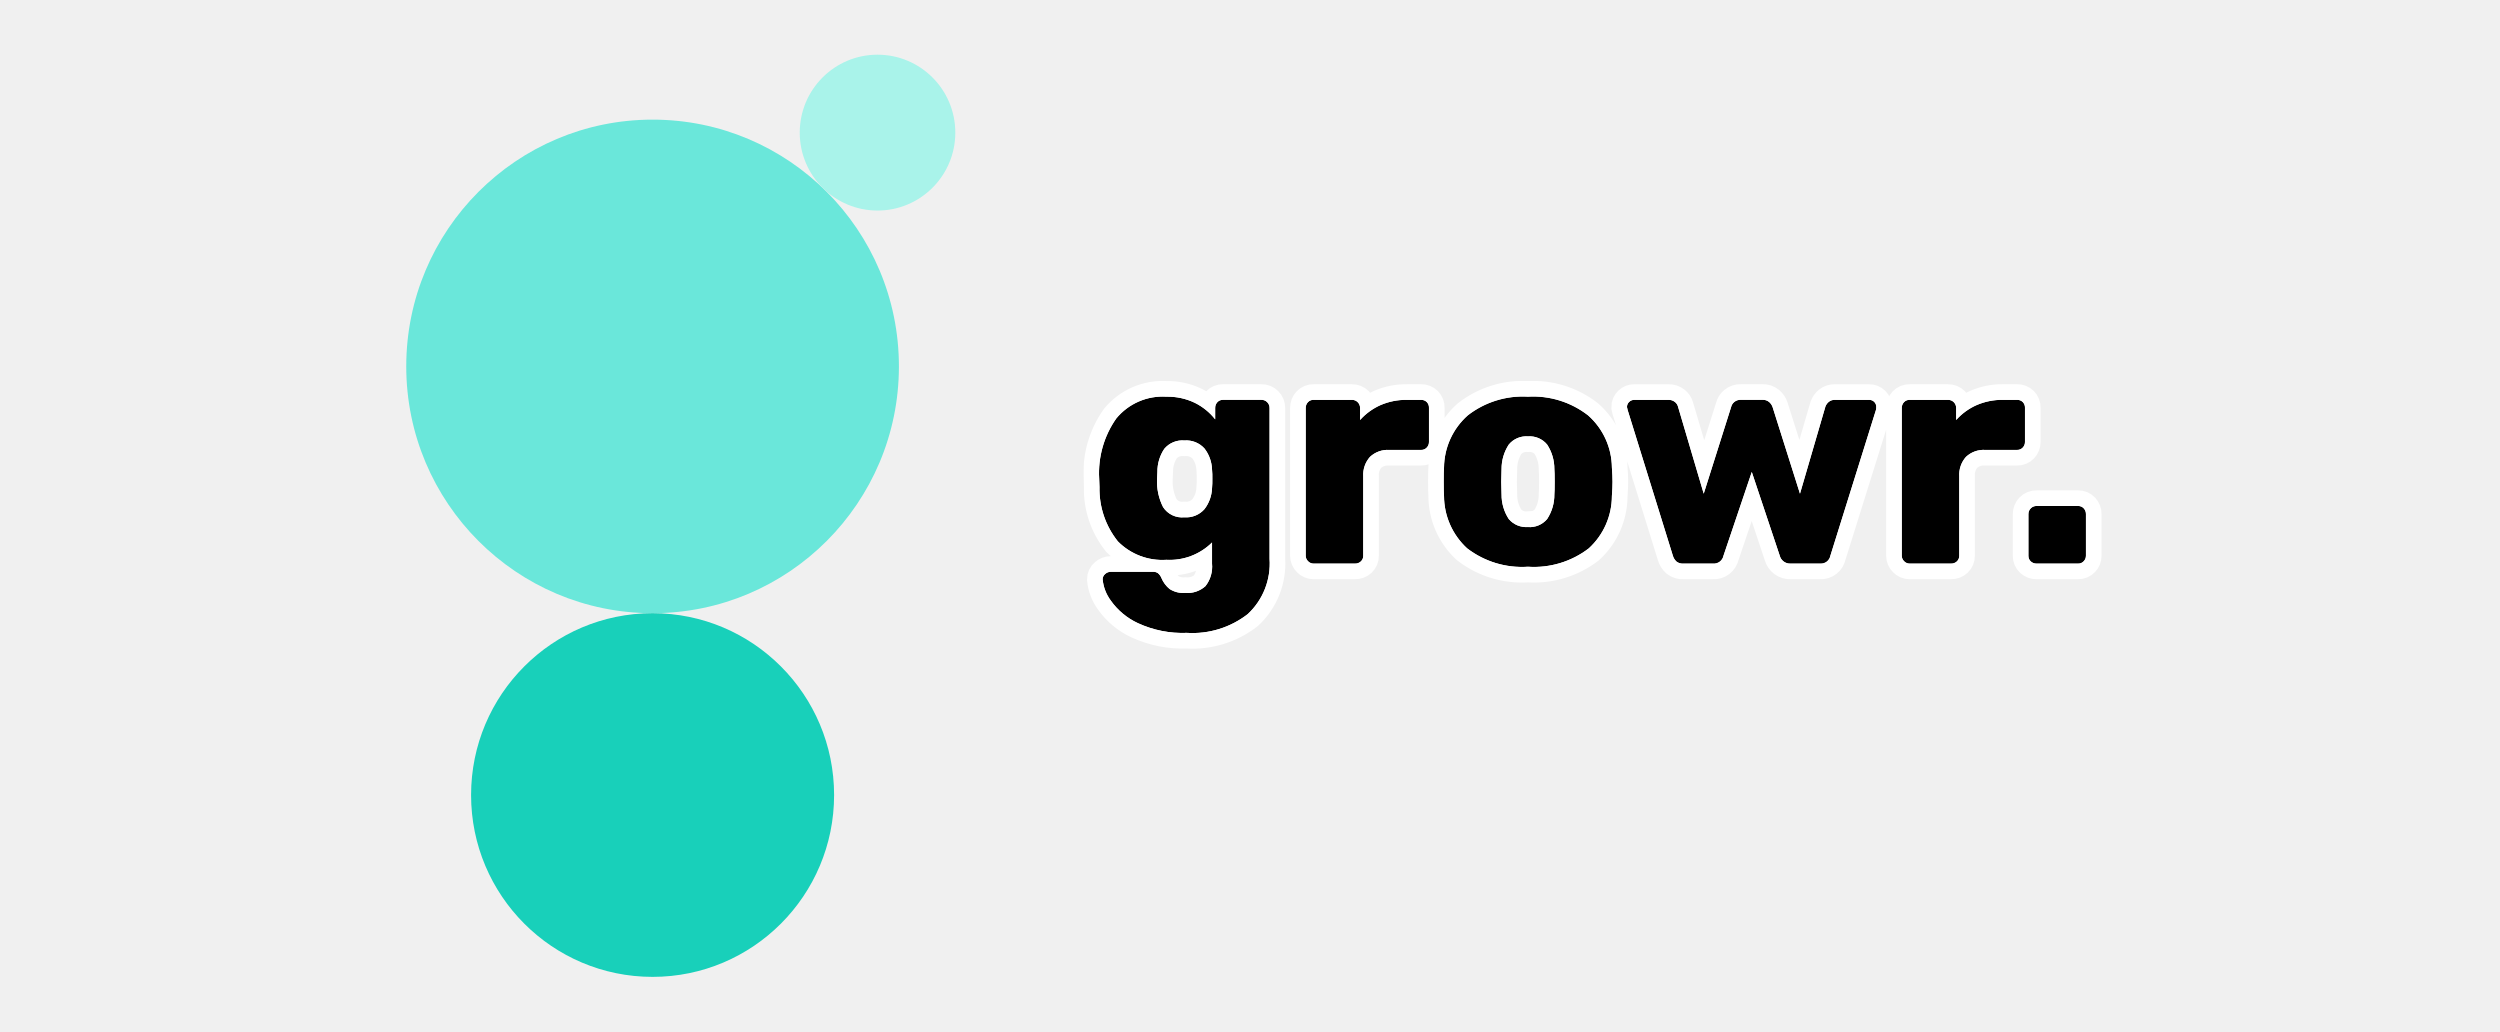
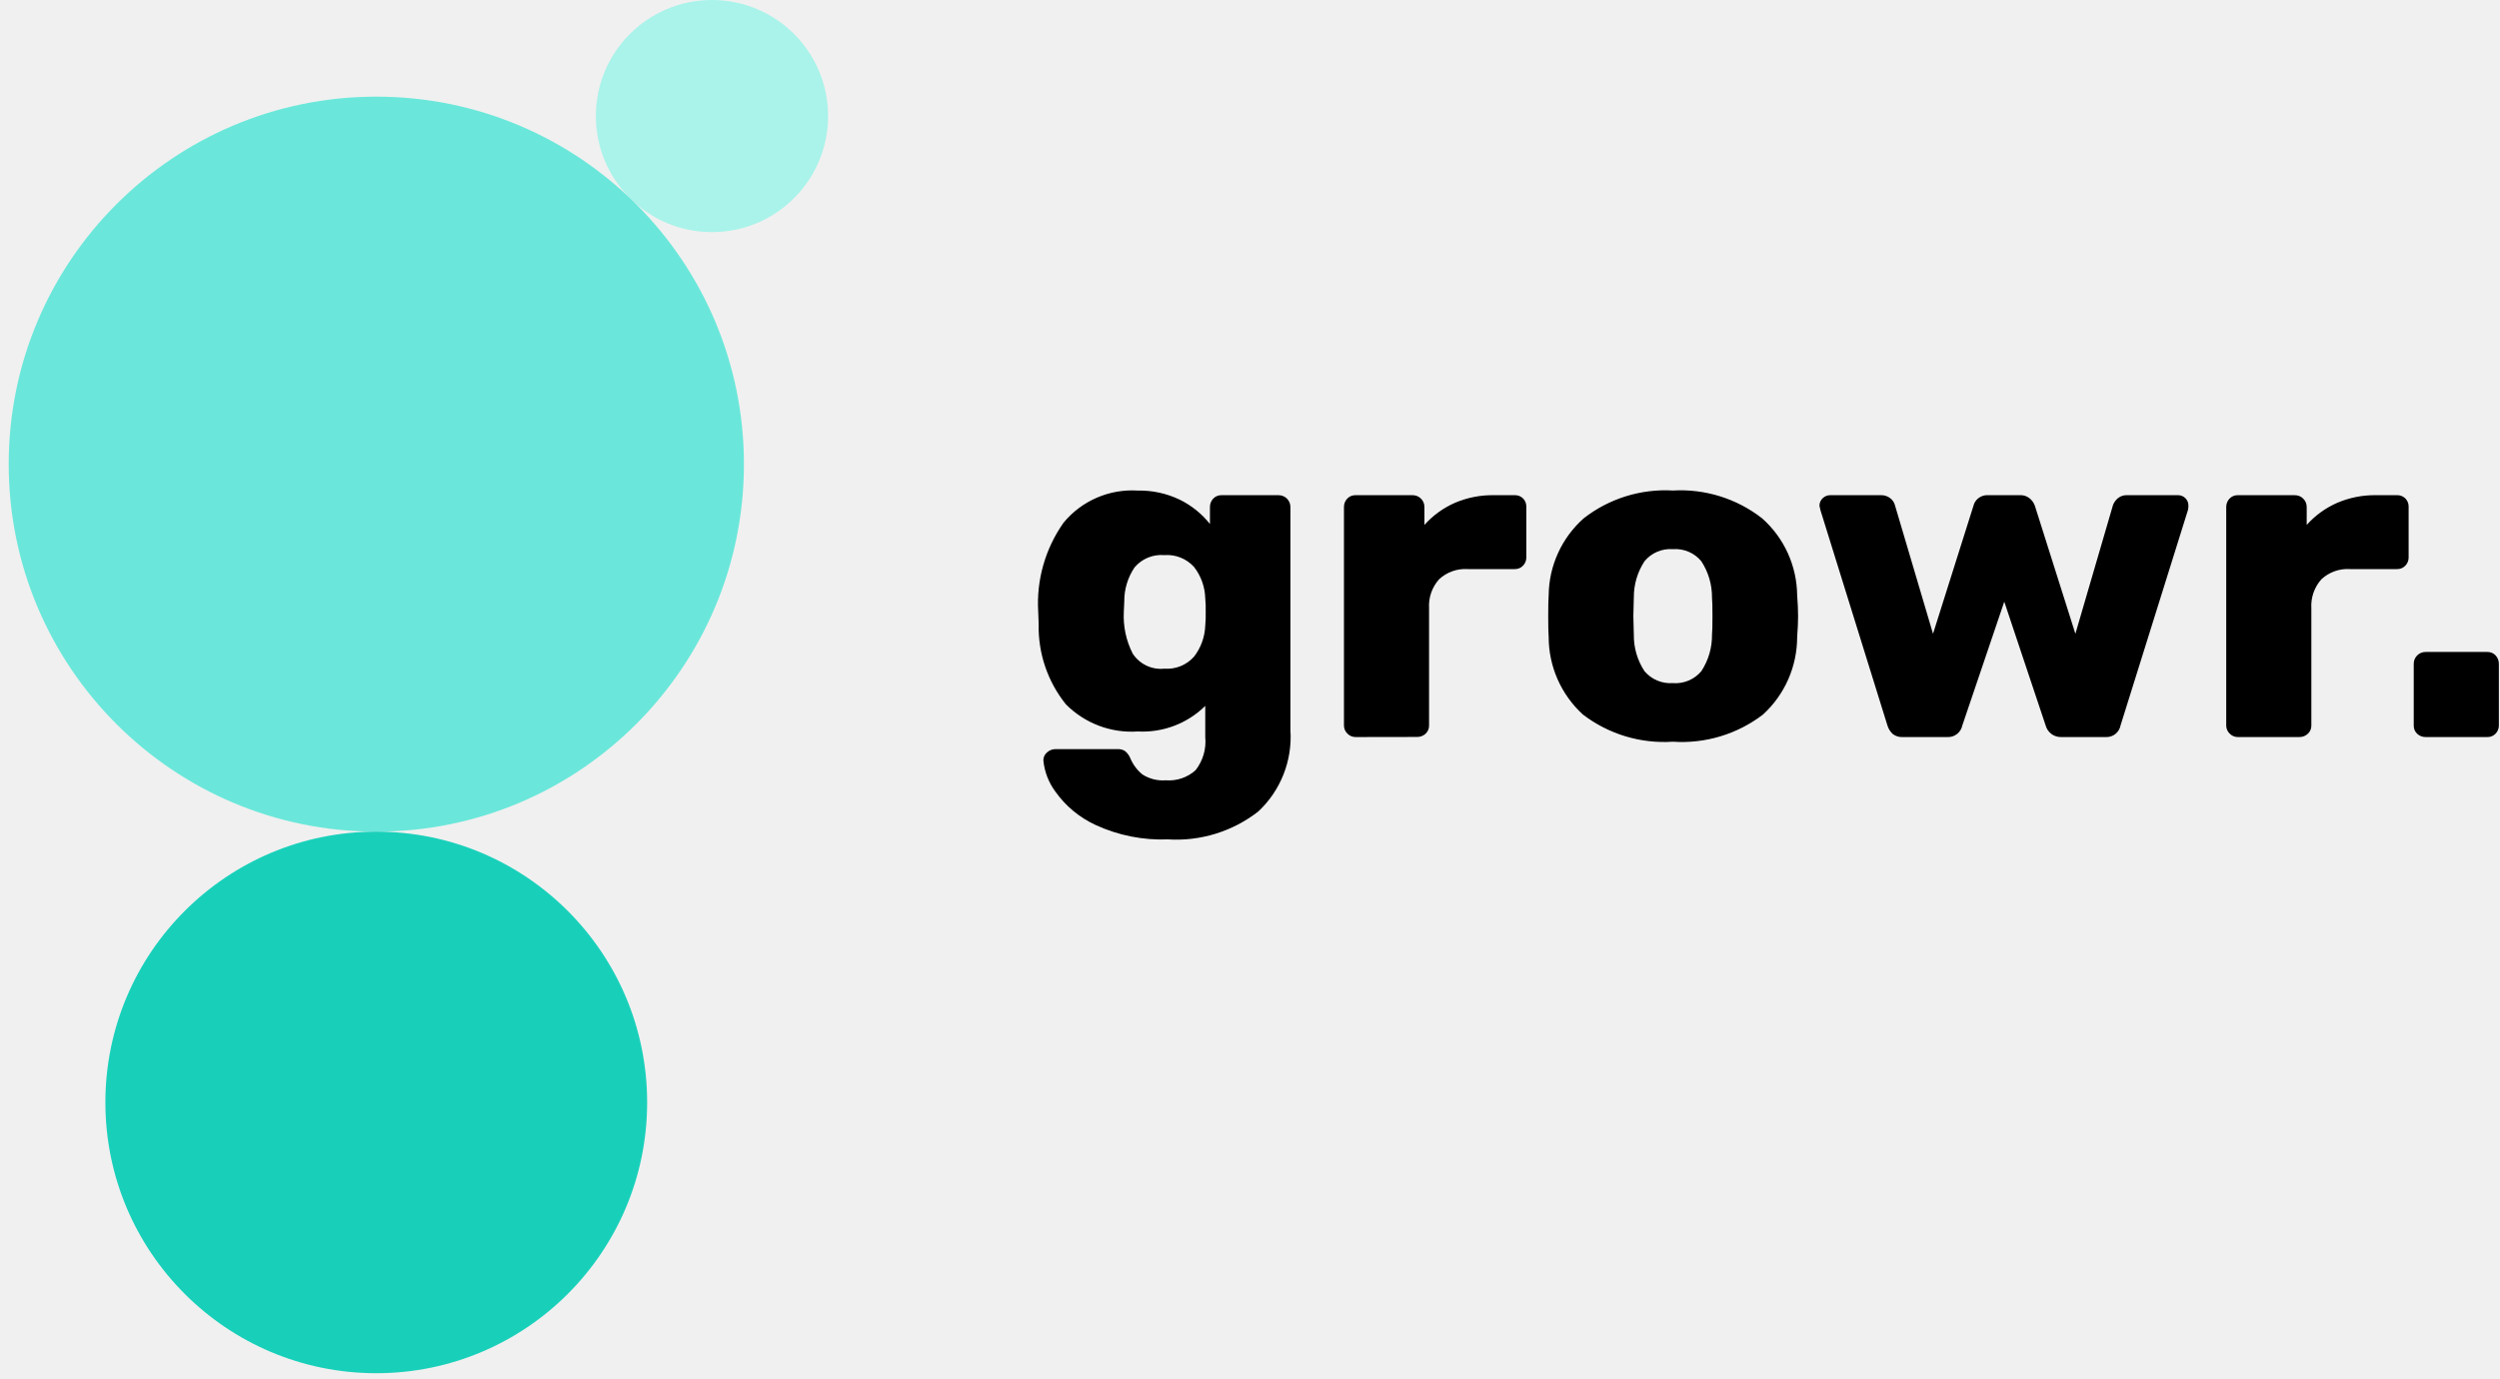
- <svg xmlns="http://www.w3.org/2000/svg" width="320" height="132" viewBox="0 0 320 132" fill="none">
-   <mask id="path-1-outside-1_842_11" maskUnits="userSpaceOnUse" x="138.675" y="48.753" width="131" height="35" fill="black">
-     <rect fill="white" x="138.675" y="48.753" width="131" height="35" />
-     <path d="M151.921 81.009C149.76 81.096 147.609 80.667 145.644 79.759C144.26 79.117 143.067 78.124 142.184 76.876C141.593 76.083 141.232 75.142 141.138 74.156C141.137 74.025 141.166 73.896 141.221 73.777C141.277 73.659 141.358 73.554 141.46 73.471C141.657 73.289 141.916 73.189 142.184 73.189H147.576C147.806 73.176 148.034 73.24 148.225 73.371C148.421 73.54 148.573 73.754 148.667 73.995C148.896 74.538 149.253 75.018 149.708 75.392C150.306 75.775 151.013 75.952 151.72 75.896C152.186 75.933 152.654 75.876 153.097 75.727C153.539 75.578 153.947 75.34 154.295 75.029C154.939 74.212 155.241 73.177 155.14 72.141V69.44C154.375 70.196 153.461 70.783 152.457 71.165C151.452 71.547 150.379 71.714 149.306 71.657C148.162 71.733 147.014 71.562 145.941 71.155C144.869 70.748 143.896 70.115 143.089 69.298C141.511 67.331 140.678 64.868 140.736 62.346L140.695 61.257C140.535 58.516 141.308 55.801 142.889 53.558C143.663 52.619 144.648 51.878 145.764 51.394C146.879 50.911 148.093 50.699 149.306 50.776C150.557 50.749 151.798 51.016 152.927 51.557C153.946 52.059 154.84 52.783 155.543 53.676V52.225C155.535 51.949 155.636 51.681 155.824 51.479C155.917 51.38 156.029 51.301 156.154 51.249C156.279 51.197 156.413 51.172 156.549 51.177H161.458C161.596 51.174 161.733 51.199 161.861 51.251C161.989 51.303 162.105 51.38 162.201 51.479C162.3 51.576 162.378 51.692 162.43 51.821C162.482 51.949 162.507 52.087 162.504 52.225V71.536C162.592 72.845 162.389 74.156 161.909 75.376C161.429 76.597 160.683 77.694 159.727 78.59C157.508 80.325 154.731 81.185 151.921 81.009ZM151.6 66.215C152.08 66.252 152.563 66.177 153.01 65.995C153.457 65.813 153.856 65.53 154.175 65.167C154.763 64.401 155.1 63.472 155.14 62.507C155.176 62.105 155.189 61.701 155.181 61.297C155.191 60.894 155.177 60.49 155.14 60.088C155.107 59.115 154.769 58.178 154.175 57.408C153.853 57.051 153.453 56.772 153.006 56.594C152.56 56.416 152.079 56.342 151.6 56.38C151.117 56.338 150.632 56.413 150.185 56.599C149.738 56.785 149.342 57.076 149.031 57.447C148.443 58.322 148.134 59.355 148.146 60.409L148.105 61.296C148.042 62.545 148.305 63.788 148.87 64.903C149.16 65.353 149.569 65.713 150.05 65.944C150.532 66.176 151.068 66.27 151.6 66.215ZM168.137 72.141C168.005 72.141 167.875 72.114 167.754 72.062C167.633 72.01 167.524 71.934 167.434 71.838C167.338 71.747 167.261 71.638 167.209 71.516C167.157 71.395 167.131 71.264 167.131 71.132V52.228C167.123 51.952 167.225 51.683 167.413 51.481C167.505 51.382 167.617 51.304 167.742 51.252C167.867 51.2 168.002 51.175 168.137 51.18H173.043C173.181 51.176 173.318 51.202 173.446 51.253C173.574 51.305 173.69 51.383 173.787 51.481C173.886 51.578 173.964 51.695 174.016 51.823C174.068 51.952 174.093 52.089 174.09 52.228V53.76C174.821 52.941 175.72 52.288 176.724 51.845C177.786 51.391 178.931 51.165 180.085 51.181H181.902C182.036 51.176 182.169 51.199 182.293 51.247C182.418 51.295 182.531 51.369 182.626 51.463C182.72 51.558 182.794 51.672 182.842 51.797C182.89 51.922 182.913 52.055 182.908 52.189V56.583C182.91 56.846 182.809 57.099 182.626 57.288C182.534 57.388 182.422 57.467 182.297 57.519C182.172 57.571 182.037 57.596 181.902 57.592H177.834C177.383 57.562 176.93 57.625 176.505 57.778C176.079 57.93 175.689 58.169 175.359 58.478C175.057 58.817 174.825 59.212 174.676 59.641C174.528 60.07 174.466 60.524 174.494 60.977V71.133C174.499 71.269 174.474 71.403 174.422 71.529C174.37 71.654 174.291 71.766 174.192 71.859C173.991 72.047 173.724 72.148 173.448 72.141H168.137ZM195.579 72.544C192.783 72.731 190.015 71.893 187.791 70.186C186.861 69.334 186.118 68.297 185.609 67.142C185.1 65.987 184.836 64.738 184.834 63.475C184.807 63.129 184.794 62.524 184.794 61.661C184.794 60.799 184.807 60.192 184.834 59.841C184.846 58.578 185.123 57.332 185.646 56.183C186.169 55.034 186.927 54.008 187.871 53.17C190.065 51.463 192.803 50.611 195.576 50.773C198.352 50.611 201.092 51.465 203.286 53.176C204.23 54.013 204.988 55.039 205.511 56.188C206.034 57.337 206.311 58.583 206.323 59.846C206.377 60.545 206.404 61.152 206.404 61.667C206.404 62.182 206.377 62.786 206.323 63.481C206.321 64.743 206.057 65.992 205.548 67.147C205.039 68.302 204.295 69.338 203.365 70.19C201.141 71.895 198.373 72.732 195.579 72.544ZM195.579 67.465C196.04 67.5 196.503 67.425 196.929 67.247C197.356 67.068 197.734 66.791 198.033 66.438C198.65 65.499 198.972 64.396 198.959 63.273C198.985 63.004 198.999 62.466 198.999 61.66C198.999 60.854 198.985 60.316 198.959 60.048C198.966 58.931 198.644 57.837 198.033 56.904C197.738 56.545 197.36 56.263 196.933 56.08C196.506 55.898 196.042 55.821 195.579 55.856C195.116 55.821 194.651 55.898 194.224 56.08C193.797 56.263 193.42 56.545 193.124 56.904C192.513 57.837 192.192 58.931 192.199 60.048L192.159 61.66L192.199 63.273C192.185 64.396 192.508 65.499 193.124 66.438C193.424 66.79 193.802 67.066 194.229 67.244C194.656 67.421 195.118 67.495 195.579 67.46V67.465ZM215.456 72.141C215.145 72.162 214.838 72.07 214.59 71.881C214.372 71.678 214.212 71.42 214.128 71.134L208.334 52.469L208.253 52.107C208.25 51.982 208.273 51.858 208.322 51.744C208.371 51.629 208.443 51.526 208.535 51.442C208.709 51.273 208.942 51.18 209.184 51.182H213.57C213.86 51.171 214.145 51.263 214.375 51.442C214.569 51.587 214.711 51.792 214.777 52.026L218.076 63.192L221.581 52.107C221.64 51.852 221.782 51.623 221.983 51.457C222.22 51.261 222.521 51.16 222.828 51.174H225.605C225.912 51.16 226.213 51.261 226.45 51.457C226.653 51.629 226.806 51.854 226.892 52.107L230.397 63.192L233.656 52.026C233.746 51.799 233.891 51.598 234.079 51.442C234.298 51.263 234.575 51.17 234.858 51.182H239.24C239.363 51.178 239.485 51.199 239.599 51.243C239.713 51.288 239.817 51.356 239.904 51.442C239.991 51.529 240.058 51.633 240.103 51.748C240.147 51.862 240.168 51.984 240.164 52.107C240.165 52.229 240.152 52.351 240.124 52.469L234.287 71.133C234.232 71.43 234.071 71.696 233.834 71.882C233.597 72.067 233.3 72.159 232.999 72.141H229.177C228.868 72.154 228.565 72.061 228.316 71.878C228.067 71.694 227.888 71.432 227.809 71.133L224.228 60.411L220.606 71.133C220.546 71.434 220.378 71.703 220.133 71.889C219.888 72.075 219.584 72.164 219.278 72.141H215.456ZM244.432 72.141C244.3 72.141 244.169 72.115 244.048 72.062C243.927 72.01 243.818 71.934 243.727 71.838C243.631 71.747 243.555 71.637 243.504 71.516C243.452 71.395 243.425 71.264 243.426 71.132V52.228C243.418 51.952 243.519 51.683 243.708 51.481C243.8 51.382 243.912 51.304 244.037 51.252C244.162 51.2 244.297 51.175 244.432 51.18H249.341C249.479 51.176 249.616 51.201 249.744 51.253C249.873 51.305 249.989 51.383 250.086 51.481C250.184 51.578 250.262 51.695 250.313 51.823C250.365 51.952 250.39 52.089 250.387 52.228V53.76C251.119 52.94 252.018 52.288 253.023 51.845C254.081 51.392 255.222 51.165 256.373 51.18H258.19C258.324 51.175 258.457 51.197 258.582 51.246C258.706 51.294 258.819 51.368 258.915 51.462C259.008 51.557 259.082 51.671 259.13 51.795C259.179 51.92 259.201 52.054 259.196 52.187V56.581C259.199 56.844 259.097 57.098 258.915 57.287C258.822 57.387 258.71 57.465 258.585 57.517C258.46 57.57 258.326 57.595 258.19 57.59H254.124C253.673 57.56 253.22 57.624 252.794 57.776C252.368 57.929 251.979 58.167 251.648 58.477C251.346 58.815 251.114 59.211 250.966 59.64C250.817 60.069 250.756 60.523 250.784 60.976V71.133C250.788 71.269 250.764 71.403 250.711 71.529C250.659 71.654 250.581 71.766 250.482 71.859C250.28 72.047 250.013 72.148 249.738 72.141H244.432ZM260.682 72.141C260.407 72.148 260.139 72.047 259.937 71.859C259.838 71.766 259.76 71.654 259.708 71.529C259.656 71.403 259.632 71.269 259.636 71.133V65.812C259.633 65.674 259.658 65.536 259.71 65.408C259.761 65.279 259.839 65.163 259.937 65.066C260.034 64.967 260.151 64.889 260.279 64.838C260.407 64.786 260.544 64.761 260.682 64.764H265.994C266.129 64.76 266.264 64.784 266.388 64.836C266.513 64.888 266.626 64.966 266.718 65.066C266.906 65.268 267.007 65.536 267 65.812V71.133C267.002 71.396 266.901 71.65 266.718 71.839C266.626 71.938 266.513 72.017 266.388 72.069C266.264 72.121 266.129 72.145 265.994 72.141H260.682Z" />
-   </mask>
-   <path d="M151.921 81.009C149.76 81.096 147.609 80.667 145.644 79.759C144.26 79.117 143.067 78.124 142.184 76.876C141.593 76.083 141.232 75.142 141.138 74.156C141.137 74.025 141.166 73.896 141.221 73.777C141.277 73.659 141.358 73.554 141.46 73.471C141.657 73.289 141.916 73.189 142.184 73.189H147.576C147.806 73.176 148.034 73.24 148.225 73.371C148.421 73.54 148.573 73.754 148.667 73.995C148.896 74.538 149.253 75.018 149.708 75.392C150.306 75.775 151.013 75.952 151.72 75.896C152.186 75.933 152.654 75.876 153.097 75.727C153.539 75.578 153.947 75.34 154.295 75.029C154.939 74.212 155.241 73.177 155.14 72.141V69.44C154.375 70.196 153.461 70.783 152.457 71.165C151.452 71.547 150.379 71.714 149.306 71.657C148.162 71.733 147.014 71.562 145.941 71.155C144.869 70.748 143.896 70.115 143.089 69.298C141.511 67.331 140.678 64.868 140.736 62.346L140.695 61.257C140.535 58.516 141.308 55.801 142.889 53.558C143.663 52.619 144.648 51.878 145.764 51.394C146.879 50.911 148.093 50.699 149.306 50.776C150.557 50.749 151.798 51.016 152.927 51.557C153.946 52.059 154.84 52.783 155.543 53.676V52.225C155.535 51.949 155.636 51.681 155.824 51.479C155.917 51.38 156.029 51.301 156.154 51.249C156.279 51.197 156.413 51.172 156.549 51.177H161.458C161.596 51.174 161.733 51.199 161.861 51.251C161.989 51.303 162.105 51.38 162.201 51.479C162.3 51.576 162.378 51.692 162.43 51.821C162.482 51.949 162.507 52.087 162.504 52.225V71.536C162.592 72.845 162.389 74.156 161.909 75.376C161.429 76.597 160.683 77.694 159.727 78.59C157.508 80.325 154.731 81.185 151.921 81.009ZM151.6 66.215C152.08 66.252 152.563 66.177 153.01 65.995C153.457 65.813 153.856 65.53 154.175 65.167C154.763 64.401 155.1 63.472 155.14 62.507C155.176 62.105 155.189 61.701 155.181 61.297C155.191 60.894 155.177 60.49 155.14 60.088C155.107 59.115 154.769 58.178 154.175 57.408C153.853 57.051 153.453 56.772 153.006 56.594C152.56 56.416 152.079 56.342 151.6 56.38C151.117 56.338 150.632 56.413 150.185 56.599C149.738 56.785 149.342 57.076 149.031 57.447C148.443 58.322 148.134 59.355 148.146 60.409L148.105 61.296C148.042 62.545 148.305 63.788 148.87 64.903C149.16 65.353 149.569 65.713 150.05 65.944C150.532 66.176 151.068 66.27 151.6 66.215ZM168.137 72.141C168.005 72.141 167.875 72.114 167.754 72.062C167.633 72.01 167.524 71.934 167.434 71.838C167.338 71.747 167.261 71.638 167.209 71.516C167.157 71.395 167.131 71.264 167.131 71.132V52.228C167.123 51.952 167.225 51.683 167.413 51.481C167.505 51.382 167.617 51.304 167.742 51.252C167.867 51.2 168.002 51.175 168.137 51.18H173.043C173.181 51.176 173.318 51.202 173.446 51.253C173.574 51.305 173.69 51.383 173.787 51.481C173.886 51.578 173.964 51.695 174.016 51.823C174.068 51.952 174.093 52.089 174.09 52.228V53.76C174.821 52.941 175.72 52.288 176.724 51.845C177.786 51.391 178.931 51.165 180.085 51.181H181.902C182.036 51.176 182.169 51.199 182.293 51.247C182.418 51.295 182.531 51.369 182.626 51.463C182.72 51.558 182.794 51.672 182.842 51.797C182.89 51.922 182.913 52.055 182.908 52.189V56.583C182.91 56.846 182.809 57.099 182.626 57.288C182.534 57.388 182.422 57.467 182.297 57.519C182.172 57.571 182.037 57.596 181.902 57.592H177.834C177.383 57.562 176.93 57.625 176.505 57.778C176.079 57.93 175.689 58.169 175.359 58.478C175.057 58.817 174.825 59.212 174.676 59.641C174.528 60.07 174.466 60.524 174.494 60.977V71.133C174.499 71.269 174.474 71.403 174.422 71.529C174.37 71.654 174.291 71.766 174.192 71.859C173.991 72.047 173.724 72.148 173.448 72.141H168.137ZM195.579 72.544C192.783 72.731 190.015 71.893 187.791 70.186C186.861 69.334 186.118 68.297 185.609 67.142C185.1 65.987 184.836 64.738 184.834 63.475C184.807 63.129 184.794 62.524 184.794 61.661C184.794 60.799 184.807 60.192 184.834 59.841C184.846 58.578 185.123 57.332 185.646 56.183C186.169 55.034 186.927 54.008 187.871 53.17C190.065 51.463 192.803 50.611 195.576 50.773C198.352 50.611 201.092 51.465 203.286 53.176C204.23 54.013 204.988 55.039 205.511 56.188C206.034 57.337 206.311 58.583 206.323 59.846C206.377 60.545 206.404 61.152 206.404 61.667C206.404 62.182 206.377 62.786 206.323 63.481C206.321 64.743 206.057 65.992 205.548 67.147C205.039 68.302 204.295 69.338 203.365 70.19C201.141 71.895 198.373 72.732 195.579 72.544ZM195.579 67.465C196.04 67.5 196.503 67.425 196.929 67.247C197.356 67.068 197.734 66.791 198.033 66.438C198.65 65.499 198.972 64.396 198.959 63.273C198.985 63.004 198.999 62.466 198.999 61.66C198.999 60.854 198.985 60.316 198.959 60.048C198.966 58.931 198.644 57.837 198.033 56.904C197.738 56.545 197.36 56.263 196.933 56.08C196.506 55.898 196.042 55.821 195.579 55.856C195.116 55.821 194.651 55.898 194.224 56.08C193.797 56.263 193.42 56.545 193.124 56.904C192.513 57.837 192.192 58.931 192.199 60.048L192.159 61.66L192.199 63.273C192.185 64.396 192.508 65.499 193.124 66.438C193.424 66.79 193.802 67.066 194.229 67.244C194.656 67.421 195.118 67.495 195.579 67.46V67.465ZM215.456 72.141C215.145 72.162 214.838 72.07 214.59 71.881C214.372 71.678 214.212 71.42 214.128 71.134L208.334 52.469L208.253 52.107C208.25 51.982 208.273 51.858 208.322 51.744C208.371 51.629 208.443 51.526 208.535 51.442C208.709 51.273 208.942 51.18 209.184 51.182H213.57C213.86 51.171 214.145 51.263 214.375 51.442C214.569 51.587 214.711 51.792 214.777 52.026L218.076 63.192L221.581 52.107C221.64 51.852 221.782 51.623 221.983 51.457C222.22 51.261 222.521 51.16 222.828 51.174H225.605C225.912 51.16 226.213 51.261 226.45 51.457C226.653 51.629 226.806 51.854 226.892 52.107L230.397 63.192L233.656 52.026C233.746 51.799 233.891 51.598 234.079 51.442C234.298 51.263 234.575 51.17 234.858 51.182H239.24C239.363 51.178 239.485 51.199 239.599 51.243C239.713 51.288 239.817 51.356 239.904 51.442C239.991 51.529 240.058 51.633 240.103 51.748C240.147 51.862 240.168 51.984 240.164 52.107C240.165 52.229 240.152 52.351 240.124 52.469L234.287 71.133C234.232 71.43 234.071 71.696 233.834 71.882C233.597 72.067 233.3 72.159 232.999 72.141H229.177C228.868 72.154 228.565 72.061 228.316 71.878C228.067 71.694 227.888 71.432 227.809 71.133L224.228 60.411L220.606 71.133C220.546 71.434 220.378 71.703 220.133 71.889C219.888 72.075 219.584 72.164 219.278 72.141H215.456ZM244.432 72.141C244.3 72.141 244.169 72.115 244.048 72.062C243.927 72.01 243.818 71.934 243.727 71.838C243.631 71.747 243.555 71.637 243.504 71.516C243.452 71.395 243.425 71.264 243.426 71.132V52.228C243.418 51.952 243.519 51.683 243.708 51.481C243.8 51.382 243.912 51.304 244.037 51.252C244.162 51.2 244.297 51.175 244.432 51.18H249.341C249.479 51.176 249.616 51.201 249.744 51.253C249.873 51.305 249.989 51.383 250.086 51.481C250.184 51.578 250.262 51.695 250.313 51.823C250.365 51.952 250.39 52.089 250.387 52.228V53.76C251.119 52.94 252.018 52.288 253.023 51.845C254.081 51.392 255.222 51.165 256.373 51.18H258.19C258.324 51.175 258.457 51.197 258.582 51.246C258.706 51.294 258.819 51.368 258.915 51.462C259.008 51.557 259.082 51.671 259.13 51.795C259.179 51.92 259.201 52.054 259.196 52.187V56.581C259.199 56.844 259.097 57.098 258.915 57.287C258.822 57.387 258.71 57.465 258.585 57.517C258.46 57.57 258.326 57.595 258.19 57.59H254.124C253.673 57.56 253.22 57.624 252.794 57.776C252.368 57.929 251.979 58.167 251.648 58.477C251.346 58.815 251.114 59.211 250.966 59.64C250.817 60.069 250.756 60.523 250.784 60.976V71.133C250.788 71.269 250.764 71.403 250.711 71.529C250.659 71.654 250.581 71.766 250.482 71.859C250.28 72.047 250.013 72.148 249.738 72.141H244.432ZM260.682 72.141C260.407 72.148 260.139 72.047 259.937 71.859C259.838 71.766 259.76 71.654 259.708 71.529C259.656 71.403 259.632 71.269 259.636 71.133V65.812C259.633 65.674 259.658 65.536 259.71 65.408C259.761 65.279 259.839 65.163 259.937 65.066C260.034 64.967 260.151 64.889 260.279 64.838C260.407 64.786 260.544 64.761 260.682 64.764H265.994C266.129 64.76 266.264 64.784 266.388 64.836C266.513 64.888 266.626 64.966 266.718 65.066C266.906 65.268 267.007 65.536 267 65.812V71.133C267.002 71.396 266.901 71.65 266.718 71.839C266.626 71.938 266.513 72.017 266.388 72.069C266.264 72.121 266.129 72.145 265.994 72.141H260.682Z" fill="black" />
-   <path d="M151.921 81.009C149.76 81.096 147.609 80.667 145.644 79.759C144.26 79.117 143.067 78.124 142.184 76.876C141.593 76.083 141.232 75.142 141.138 74.156C141.137 74.025 141.166 73.896 141.221 73.777C141.277 73.659 141.358 73.554 141.46 73.471C141.657 73.289 141.916 73.189 142.184 73.189H147.576C147.806 73.176 148.034 73.24 148.225 73.371C148.421 73.54 148.573 73.754 148.667 73.995C148.896 74.538 149.253 75.018 149.708 75.392C150.306 75.775 151.013 75.952 151.72 75.896C152.186 75.933 152.654 75.876 153.097 75.727C153.539 75.578 153.947 75.34 154.295 75.029C154.939 74.212 155.241 73.177 155.14 72.141V69.44C154.375 70.196 153.461 70.783 152.457 71.165C151.452 71.547 150.379 71.714 149.306 71.657C148.162 71.733 147.014 71.562 145.941 71.155C144.869 70.748 143.896 70.115 143.089 69.298C141.511 67.331 140.678 64.868 140.736 62.346L140.695 61.257C140.535 58.516 141.308 55.801 142.889 53.558C143.663 52.619 144.648 51.878 145.764 51.394C146.879 50.911 148.093 50.699 149.306 50.776C150.557 50.749 151.798 51.016 152.927 51.557C153.946 52.059 154.84 52.783 155.543 53.676V52.225C155.535 51.949 155.636 51.681 155.824 51.479C155.917 51.38 156.029 51.301 156.154 51.249C156.279 51.197 156.413 51.172 156.549 51.177H161.458C161.596 51.174 161.733 51.199 161.861 51.251C161.989 51.303 162.105 51.38 162.201 51.479C162.3 51.576 162.378 51.692 162.43 51.821C162.482 51.949 162.507 52.087 162.504 52.225V71.536C162.592 72.845 162.389 74.156 161.909 75.376C161.429 76.597 160.683 77.694 159.727 78.59C157.508 80.325 154.731 81.185 151.921 81.009ZM151.6 66.215C152.08 66.252 152.563 66.177 153.01 65.995C153.457 65.813 153.856 65.53 154.175 65.167C154.763 64.401 155.1 63.472 155.14 62.507C155.176 62.105 155.189 61.701 155.181 61.297C155.191 60.894 155.177 60.49 155.14 60.088C155.107 59.115 154.769 58.178 154.175 57.408C153.853 57.051 153.453 56.772 153.006 56.594C152.56 56.416 152.079 56.342 151.6 56.38C151.117 56.338 150.632 56.413 150.185 56.599C149.738 56.785 149.342 57.076 149.031 57.447C148.443 58.322 148.134 59.355 148.146 60.409L148.105 61.296C148.042 62.545 148.305 63.788 148.87 64.903C149.16 65.353 149.569 65.713 150.05 65.944C150.532 66.176 151.068 66.27 151.6 66.215ZM168.137 72.141C168.005 72.141 167.875 72.114 167.754 72.062C167.633 72.01 167.524 71.934 167.434 71.838C167.338 71.747 167.261 71.638 167.209 71.516C167.157 71.395 167.131 71.264 167.131 71.132V52.228C167.123 51.952 167.225 51.683 167.413 51.481C167.505 51.382 167.617 51.304 167.742 51.252C167.867 51.2 168.002 51.175 168.137 51.18H173.043C173.181 51.176 173.318 51.202 173.446 51.253C173.574 51.305 173.69 51.383 173.787 51.481C173.886 51.578 173.964 51.695 174.016 51.823C174.068 51.952 174.093 52.089 174.09 52.228V53.76C174.821 52.941 175.72 52.288 176.724 51.845C177.786 51.391 178.931 51.165 180.085 51.181H181.902C182.036 51.176 182.169 51.199 182.293 51.247C182.418 51.295 182.531 51.369 182.626 51.463C182.72 51.558 182.794 51.672 182.842 51.797C182.89 51.922 182.913 52.055 182.908 52.189V56.583C182.91 56.846 182.809 57.099 182.626 57.288C182.534 57.388 182.422 57.467 182.297 57.519C182.172 57.571 182.037 57.596 181.902 57.592H177.834C177.383 57.562 176.93 57.625 176.505 57.778C176.079 57.93 175.689 58.169 175.359 58.478C175.057 58.817 174.825 59.212 174.676 59.641C174.528 60.07 174.466 60.524 174.494 60.977V71.133C174.499 71.269 174.474 71.403 174.422 71.529C174.37 71.654 174.291 71.766 174.192 71.859C173.991 72.047 173.724 72.148 173.448 72.141H168.137ZM195.579 72.544C192.783 72.731 190.015 71.893 187.791 70.186C186.861 69.334 186.118 68.297 185.609 67.142C185.1 65.987 184.836 64.738 184.834 63.475C184.807 63.129 184.794 62.524 184.794 61.661C184.794 60.799 184.807 60.192 184.834 59.841C184.846 58.578 185.123 57.332 185.646 56.183C186.169 55.034 186.927 54.008 187.871 53.17C190.065 51.463 192.803 50.611 195.576 50.773C198.352 50.611 201.092 51.465 203.286 53.176C204.23 54.013 204.988 55.039 205.511 56.188C206.034 57.337 206.311 58.583 206.323 59.846C206.377 60.545 206.404 61.152 206.404 61.667C206.404 62.182 206.377 62.786 206.323 63.481C206.321 64.743 206.057 65.992 205.548 67.147C205.039 68.302 204.295 69.338 203.365 70.19C201.141 71.895 198.373 72.732 195.579 72.544ZM195.579 67.465C196.04 67.5 196.503 67.425 196.929 67.247C197.356 67.068 197.734 66.791 198.033 66.438C198.65 65.499 198.972 64.396 198.959 63.273C198.985 63.004 198.999 62.466 198.999 61.66C198.999 60.854 198.985 60.316 198.959 60.048C198.966 58.931 198.644 57.837 198.033 56.904C197.738 56.545 197.36 56.263 196.933 56.08C196.506 55.898 196.042 55.821 195.579 55.856C195.116 55.821 194.651 55.898 194.224 56.08C193.797 56.263 193.42 56.545 193.124 56.904C192.513 57.837 192.192 58.931 192.199 60.048L192.159 61.66L192.199 63.273C192.185 64.396 192.508 65.499 193.124 66.438C193.424 66.79 193.802 67.066 194.229 67.244C194.656 67.421 195.118 67.495 195.579 67.46V67.465ZM215.456 72.141C215.145 72.162 214.838 72.07 214.59 71.881C214.372 71.678 214.212 71.42 214.128 71.134L208.334 52.469L208.253 52.107C208.25 51.982 208.273 51.858 208.322 51.744C208.371 51.629 208.443 51.526 208.535 51.442C208.709 51.273 208.942 51.18 209.184 51.182H213.57C213.86 51.171 214.145 51.263 214.375 51.442C214.569 51.587 214.711 51.792 214.777 52.026L218.076 63.192L221.581 52.107C221.64 51.852 221.782 51.623 221.983 51.457C222.22 51.261 222.521 51.16 222.828 51.174H225.605C225.912 51.16 226.213 51.261 226.45 51.457C226.653 51.629 226.806 51.854 226.892 52.107L230.397 63.192L233.656 52.026C233.746 51.799 233.891 51.598 234.079 51.442C234.298 51.263 234.575 51.17 234.858 51.182H239.24C239.363 51.178 239.485 51.199 239.599 51.243C239.713 51.288 239.817 51.356 239.904 51.442C239.991 51.529 240.058 51.633 240.103 51.748C240.147 51.862 240.168 51.984 240.164 52.107C240.165 52.229 240.152 52.351 240.124 52.469L234.287 71.133C234.232 71.43 234.071 71.696 233.834 71.882C233.597 72.067 233.3 72.159 232.999 72.141H229.177C228.868 72.154 228.565 72.061 228.316 71.878C228.067 71.694 227.888 71.432 227.809 71.133L224.228 60.411L220.606 71.133C220.546 71.434 220.378 71.703 220.133 71.889C219.888 72.075 219.584 72.164 219.278 72.141H215.456ZM244.432 72.141C244.3 72.141 244.169 72.115 244.048 72.062C243.927 72.01 243.818 71.934 243.727 71.838C243.631 71.747 243.555 71.637 243.504 71.516C243.452 71.395 243.425 71.264 243.426 71.132V52.228C243.418 51.952 243.519 51.683 243.708 51.481C243.8 51.382 243.912 51.304 244.037 51.252C244.162 51.2 244.297 51.175 244.432 51.18H249.341C249.479 51.176 249.616 51.201 249.744 51.253C249.873 51.305 249.989 51.383 250.086 51.481C250.184 51.578 250.262 51.695 250.313 51.823C250.365 51.952 250.39 52.089 250.387 52.228V53.76C251.119 52.94 252.018 52.288 253.023 51.845C254.081 51.392 255.222 51.165 256.373 51.18H258.19C258.324 51.175 258.457 51.197 258.582 51.246C258.706 51.294 258.819 51.368 258.915 51.462C259.008 51.557 259.082 51.671 259.13 51.795C259.179 51.92 259.201 52.054 259.196 52.187V56.581C259.199 56.844 259.097 57.098 258.915 57.287C258.822 57.387 258.71 57.465 258.585 57.517C258.46 57.57 258.326 57.595 258.19 57.59H254.124C253.673 57.56 253.22 57.624 252.794 57.776C252.368 57.929 251.979 58.167 251.648 58.477C251.346 58.815 251.114 59.211 250.966 59.64C250.817 60.069 250.756 60.523 250.784 60.976V71.133C250.788 71.269 250.764 71.403 250.711 71.529C250.659 71.654 250.581 71.766 250.482 71.859C250.28 72.047 250.013 72.148 249.738 72.141H244.432ZM260.682 72.141C260.407 72.148 260.139 72.047 259.937 71.859C259.838 71.766 259.76 71.654 259.708 71.529C259.656 71.403 259.632 71.269 259.636 71.133V65.812C259.633 65.674 259.658 65.536 259.71 65.408C259.761 65.279 259.839 65.163 259.937 65.066C260.034 64.967 260.151 64.889 260.279 64.838C260.407 64.786 260.544 64.761 260.682 64.764H265.994C266.129 64.76 266.264 64.784 266.388 64.836C266.513 64.888 266.626 64.966 266.718 65.066C266.906 65.268 267.007 65.536 267 65.812V71.133C267.002 71.396 266.901 71.65 266.718 71.839C266.626 71.938 266.513 72.017 266.388 72.069C266.264 72.121 266.129 72.145 265.994 72.141H260.682Z" stroke="white" stroke-width="4" mask="url(#path-1-outside-1_842_11)" />
-   <path d="M83.53 78.488C100.944 78.488 115.061 64.346 115.061 46.9C115.061 29.455 100.944 15.313 83.53 15.313C66.117 15.313 52 29.455 52 46.9C52 64.346 66.117 78.488 83.53 78.488Z" fill="#6AE7DA" />
-   <path d="M112.323 26.95C117.822 26.95 122.28 22.484 122.28 16.975C122.28 11.466 117.822 7 112.323 7C106.824 7 102.367 11.466 102.367 16.975C102.367 22.484 106.824 26.95 112.323 26.95Z" fill="#A9F3EA" />
-   <path d="M83.532 125.04C96.363 125.04 106.765 114.62 106.765 101.765C106.765 88.91 96.363 78.489 83.532 78.489C70.7 78.489 60.298 88.91 60.298 101.765C60.298 114.62 70.7 125.04 83.532 125.04Z" fill="#18D0BA" />
+ <svg xmlns="http://www.w3.org/2000/svg" width="145" height="80" viewBox="0 0 145 80" fill="none">
+   <path d="M41.311 13.472C45.031 13.472 48.047 10.456 48.047 6.736C48.047 3.016 45.031 0 41.311 0C37.591 0 34.575 3.016 34.575 6.736C34.575 10.456 37.591 13.472 41.311 13.472Z" fill="#A9F3EA" />
+   <path d="M21.835 48.27C33.615 48.27 43.165 38.72 43.165 26.94C43.165 15.16 33.615 5.61 21.835 5.61C10.055 5.61 0.505 15.16 0.505 26.94C0.505 38.72 10.055 48.27 21.835 48.27Z" fill="#6AE7DA" />
+   <path d="M21.832 79.704C30.512 79.704 37.549 72.667 37.549 63.987C37.549 55.307 30.512 48.27 21.832 48.27C13.152 48.27 6.115 55.307 6.115 63.987C6.115 72.667 13.152 79.704 21.832 79.704Z" fill="#18D0BA" />
+   <path d="M67.772 48.72C66.322 48.777 64.879 48.489 63.561 47.88C62.632 47.45 61.831 46.785 61.239 45.95C60.843 45.418 60.601 44.788 60.539 44.128C60.538 44.04 60.558 43.953 60.595 43.874C60.632 43.795 60.687 43.725 60.755 43.669C60.887 43.548 61.06 43.48 61.239 43.48H64.857C65.01 43.472 65.162 43.515 65.289 43.602C65.422 43.715 65.525 43.858 65.589 44.02C65.743 44.383 65.983 44.703 66.289 44.952C66.69 45.209 67.164 45.327 67.639 45.29C67.951 45.315 68.266 45.276 68.562 45.177C68.859 45.077 69.133 44.918 69.367 44.709C69.797 44.163 70 43.472 69.933 42.78V40.971C69.42 41.477 68.806 41.871 68.132 42.127C67.458 42.382 66.738 42.495 66.018 42.456C65.25 42.508 64.48 42.394 63.761 42.122C63.041 41.85 62.388 41.426 61.846 40.88C60.787 39.562 60.228 37.913 60.267 36.223L60.24 35.494C60.132 33.658 60.651 31.84 61.712 30.337C62.231 29.708 62.892 29.211 63.641 28.888C64.389 28.564 65.204 28.422 66.018 28.474C66.858 28.457 67.69 28.637 68.448 29C69.132 29.335 69.732 29.818 70.205 30.414V29.442C70.199 29.257 70.267 29.077 70.394 28.942C70.456 28.876 70.531 28.824 70.615 28.789C70.699 28.755 70.789 28.739 70.88 28.742H74.174C74.267 28.739 74.359 28.756 74.445 28.79C74.531 28.825 74.609 28.876 74.674 28.942C74.74 29.007 74.791 29.085 74.826 29.171C74.86 29.257 74.876 29.349 74.874 29.442V42.375C74.933 43.252 74.797 44.13 74.474 44.947C74.152 45.765 73.652 46.5 73.01 47.1C71.52 48.262 69.657 48.838 67.772 48.72ZM67.556 38.811C67.879 38.836 68.203 38.786 68.502 38.664C68.802 38.543 69.07 38.353 69.284 38.111C69.679 37.598 69.905 36.976 69.932 36.329C69.956 36.06 69.965 35.789 69.959 35.519C69.966 35.249 69.957 34.978 69.932 34.709C69.911 34.056 69.684 33.426 69.284 32.909C69.068 32.67 68.8 32.483 68.5 32.364C68.201 32.244 67.877 32.195 67.556 32.22C67.232 32.192 66.905 32.242 66.604 32.367C66.304 32.491 66.037 32.687 65.828 32.936C65.433 33.522 65.226 34.214 65.234 34.92L65.207 35.514C65.164 36.351 65.341 37.184 65.72 37.931C65.915 38.233 66.19 38.475 66.514 38.63C66.838 38.786 67.198 38.848 67.556 38.811ZM78.654 42.78C78.566 42.781 78.478 42.763 78.397 42.729C78.316 42.694 78.242 42.644 78.181 42.58C78.117 42.519 78.067 42.446 78.032 42.364C77.998 42.283 77.98 42.195 77.981 42.107V29.442C77.975 29.257 78.043 29.077 78.17 28.942C78.232 28.876 78.308 28.824 78.391 28.789C78.475 28.755 78.565 28.739 78.656 28.742H81.95C82.043 28.739 82.135 28.756 82.221 28.79C82.307 28.825 82.385 28.876 82.45 28.942C82.516 29.007 82.567 29.085 82.602 29.171C82.636 29.257 82.653 29.349 82.65 29.442V30.468C83.141 29.919 83.744 29.482 84.418 29.186C85.13 28.882 85.898 28.73 86.672 28.741H87.887C87.977 28.738 88.066 28.753 88.15 28.785C88.233 28.818 88.309 28.867 88.373 28.93C88.436 28.994 88.485 29.07 88.518 29.154C88.55 29.237 88.565 29.326 88.562 29.416V32.359C88.563 32.535 88.496 32.705 88.373 32.831C88.311 32.897 88.236 32.949 88.152 32.984C88.068 33.018 87.978 33.034 87.887 33.031H85.16C84.857 33.011 84.554 33.053 84.268 33.156C83.982 33.258 83.721 33.418 83.499 33.625C83.296 33.852 83.141 34.117 83.041 34.404C82.942 34.691 82.9 34.995 82.919 35.299V42.099C82.922 42.19 82.906 42.28 82.872 42.364C82.837 42.447 82.785 42.523 82.719 42.585C82.584 42.712 82.404 42.78 82.219 42.774L78.654 42.78ZM97.068 43.05C95.192 43.175 93.335 42.614 91.843 41.471C91.218 40.9 90.719 40.205 90.377 39.43C90.036 38.655 89.859 37.818 89.859 36.971C89.841 36.737 89.832 36.332 89.832 35.756C89.832 35.18 89.841 34.775 89.859 34.541C89.868 33.696 90.054 32.863 90.405 32.095C90.756 31.326 91.264 30.64 91.897 30.08C93.369 28.935 95.206 28.363 97.068 28.47C98.929 28.363 100.766 28.935 102.238 30.08C102.871 30.64 103.38 31.327 103.731 32.096C104.082 32.865 104.268 33.7 104.277 34.545C104.313 35.012 104.331 35.417 104.331 35.76C104.331 36.103 104.313 36.508 104.277 36.975C104.277 37.822 104.1 38.659 103.759 39.434C103.417 40.209 102.918 40.904 102.293 41.475C100.8 42.617 98.943 43.176 97.068 43.05ZM97.068 39.65C97.377 39.673 97.688 39.623 97.974 39.503C98.261 39.383 98.514 39.197 98.715 38.96C99.129 38.331 99.345 37.593 99.336 36.84C99.354 36.66 99.363 36.3 99.363 35.76C99.363 35.22 99.354 34.86 99.336 34.68C99.341 33.932 99.125 33.2 98.715 32.574C98.516 32.334 98.263 32.145 97.977 32.024C97.69 31.902 97.379 31.851 97.068 31.874C96.757 31.851 96.446 31.902 96.159 32.024C95.873 32.145 95.62 32.334 95.421 32.574C95.011 33.2 94.795 33.932 94.8 34.68L94.773 35.76L94.8 36.84C94.791 37.593 95.007 38.331 95.421 38.96C95.622 39.197 95.876 39.382 96.162 39.502C96.448 39.621 96.759 39.672 97.068 39.648V39.65ZM110.405 42.78C110.197 42.794 109.991 42.731 109.825 42.604C109.678 42.468 109.571 42.296 109.514 42.104L105.626 29.604L105.572 29.361C105.57 29.278 105.585 29.195 105.618 29.118C105.651 29.041 105.699 28.972 105.761 28.916C105.877 28.803 106.032 28.741 106.193 28.741H109.136C109.331 28.734 109.522 28.796 109.676 28.916C109.807 29.013 109.901 29.151 109.946 29.307L112.16 36.786L114.505 29.361C114.546 29.191 114.64 29.04 114.775 28.929C114.934 28.798 115.136 28.73 115.342 28.74H117.205C117.411 28.73 117.613 28.798 117.772 28.929C117.909 29.043 118.013 29.192 118.072 29.361L120.421 36.786L122.605 29.307C122.665 29.155 122.763 29.02 122.889 28.916C123.037 28.795 123.225 28.732 123.416 28.741H126.359C126.441 28.738 126.523 28.752 126.6 28.782C126.676 28.812 126.746 28.858 126.804 28.916C126.862 28.974 126.908 29.044 126.938 29.12C126.968 29.197 126.982 29.279 126.979 29.361C126.98 29.443 126.971 29.524 126.952 29.604L123.041 42.105C123.004 42.304 122.896 42.482 122.737 42.606C122.578 42.731 122.379 42.792 122.177 42.78H119.612C119.405 42.789 119.201 42.727 119.034 42.604C118.868 42.481 118.747 42.305 118.694 42.105L116.294 34.923L113.861 42.105C113.821 42.307 113.708 42.487 113.543 42.611C113.379 42.736 113.175 42.796 112.97 42.78H110.405ZM129.845 42.78C129.757 42.781 129.67 42.763 129.588 42.729C129.507 42.694 129.434 42.644 129.373 42.58C129.309 42.519 129.259 42.446 129.224 42.364C129.19 42.283 129.172 42.195 129.173 42.107V29.442C129.167 29.257 129.235 29.077 129.362 28.942C129.424 28.876 129.499 28.824 129.583 28.789C129.667 28.755 129.757 28.739 129.848 28.742H133.142C133.235 28.739 133.327 28.756 133.413 28.79C133.499 28.825 133.577 28.876 133.642 28.942C133.708 29.007 133.759 29.085 133.794 29.171C133.828 29.257 133.845 29.349 133.842 29.442V30.468C134.333 29.919 134.937 29.482 135.611 29.186C136.323 28.882 137.091 28.73 137.866 28.741H139.081C139.171 28.738 139.26 28.753 139.344 28.785C139.427 28.818 139.503 28.867 139.567 28.93C139.63 28.994 139.679 29.07 139.712 29.154C139.744 29.237 139.759 29.326 139.756 29.416V32.359C139.757 32.535 139.689 32.705 139.567 32.831C139.505 32.897 139.429 32.949 139.346 32.984C139.262 33.018 139.172 33.034 139.081 33.031H136.353C136.05 33.011 135.747 33.054 135.461 33.156C135.176 33.258 134.914 33.418 134.693 33.625C134.49 33.852 134.335 34.117 134.235 34.404C134.135 34.691 134.093 34.995 134.112 35.299V42.099C134.115 42.19 134.099 42.28 134.065 42.364C134.03 42.447 133.978 42.523 133.912 42.585C133.845 42.65 133.765 42.7 133.678 42.734C133.591 42.767 133.498 42.783 133.405 42.78H129.845ZM140.753 42.78C140.568 42.786 140.388 42.718 140.253 42.591C140.187 42.529 140.135 42.453 140.1 42.37C140.066 42.286 140.05 42.196 140.053 42.105V38.541C140.05 38.448 140.067 38.356 140.101 38.27C140.136 38.184 140.187 38.106 140.253 38.041C140.318 37.975 140.396 37.924 140.482 37.889C140.568 37.855 140.66 37.839 140.753 37.841H144.317C144.408 37.838 144.498 37.854 144.582 37.888C144.665 37.923 144.741 37.975 144.803 38.041C144.93 38.176 144.998 38.356 144.992 38.541V42.105C144.995 42.282 144.927 42.453 144.805 42.58C144.743 42.646 144.667 42.698 144.584 42.733C144.5 42.767 144.41 42.783 144.319 42.78H140.753Z" fill="black" />
</svg>
